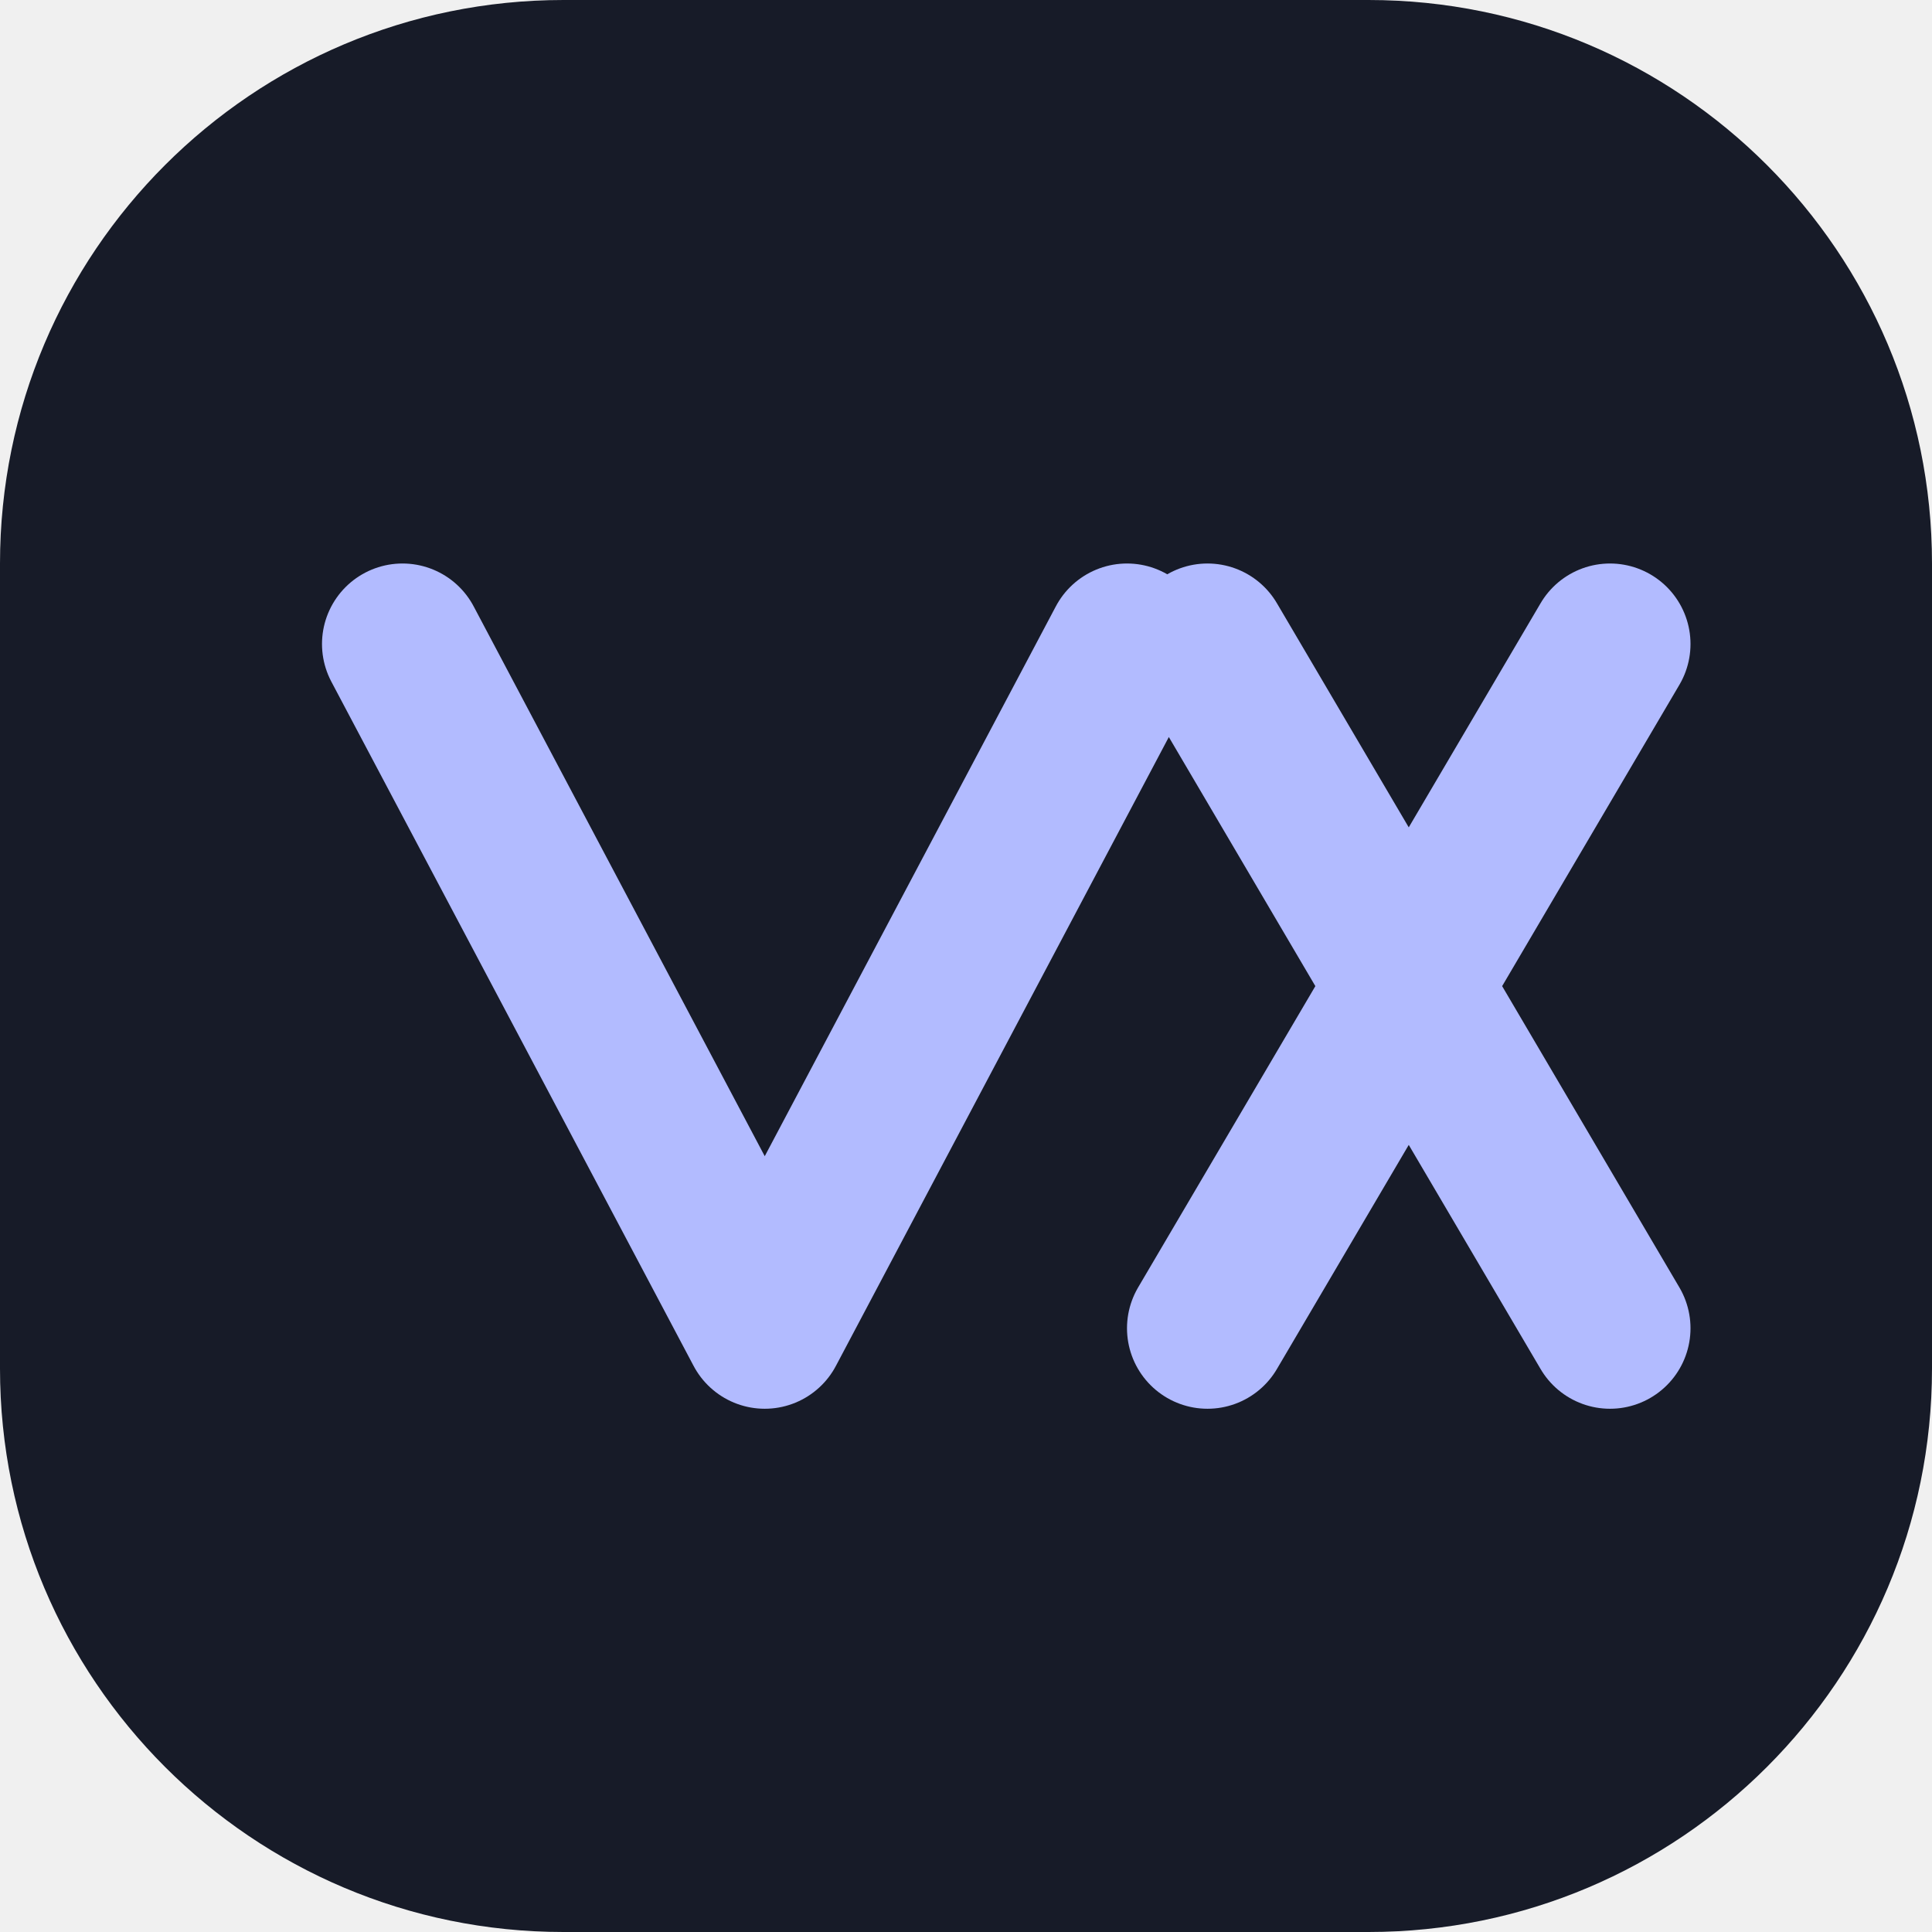
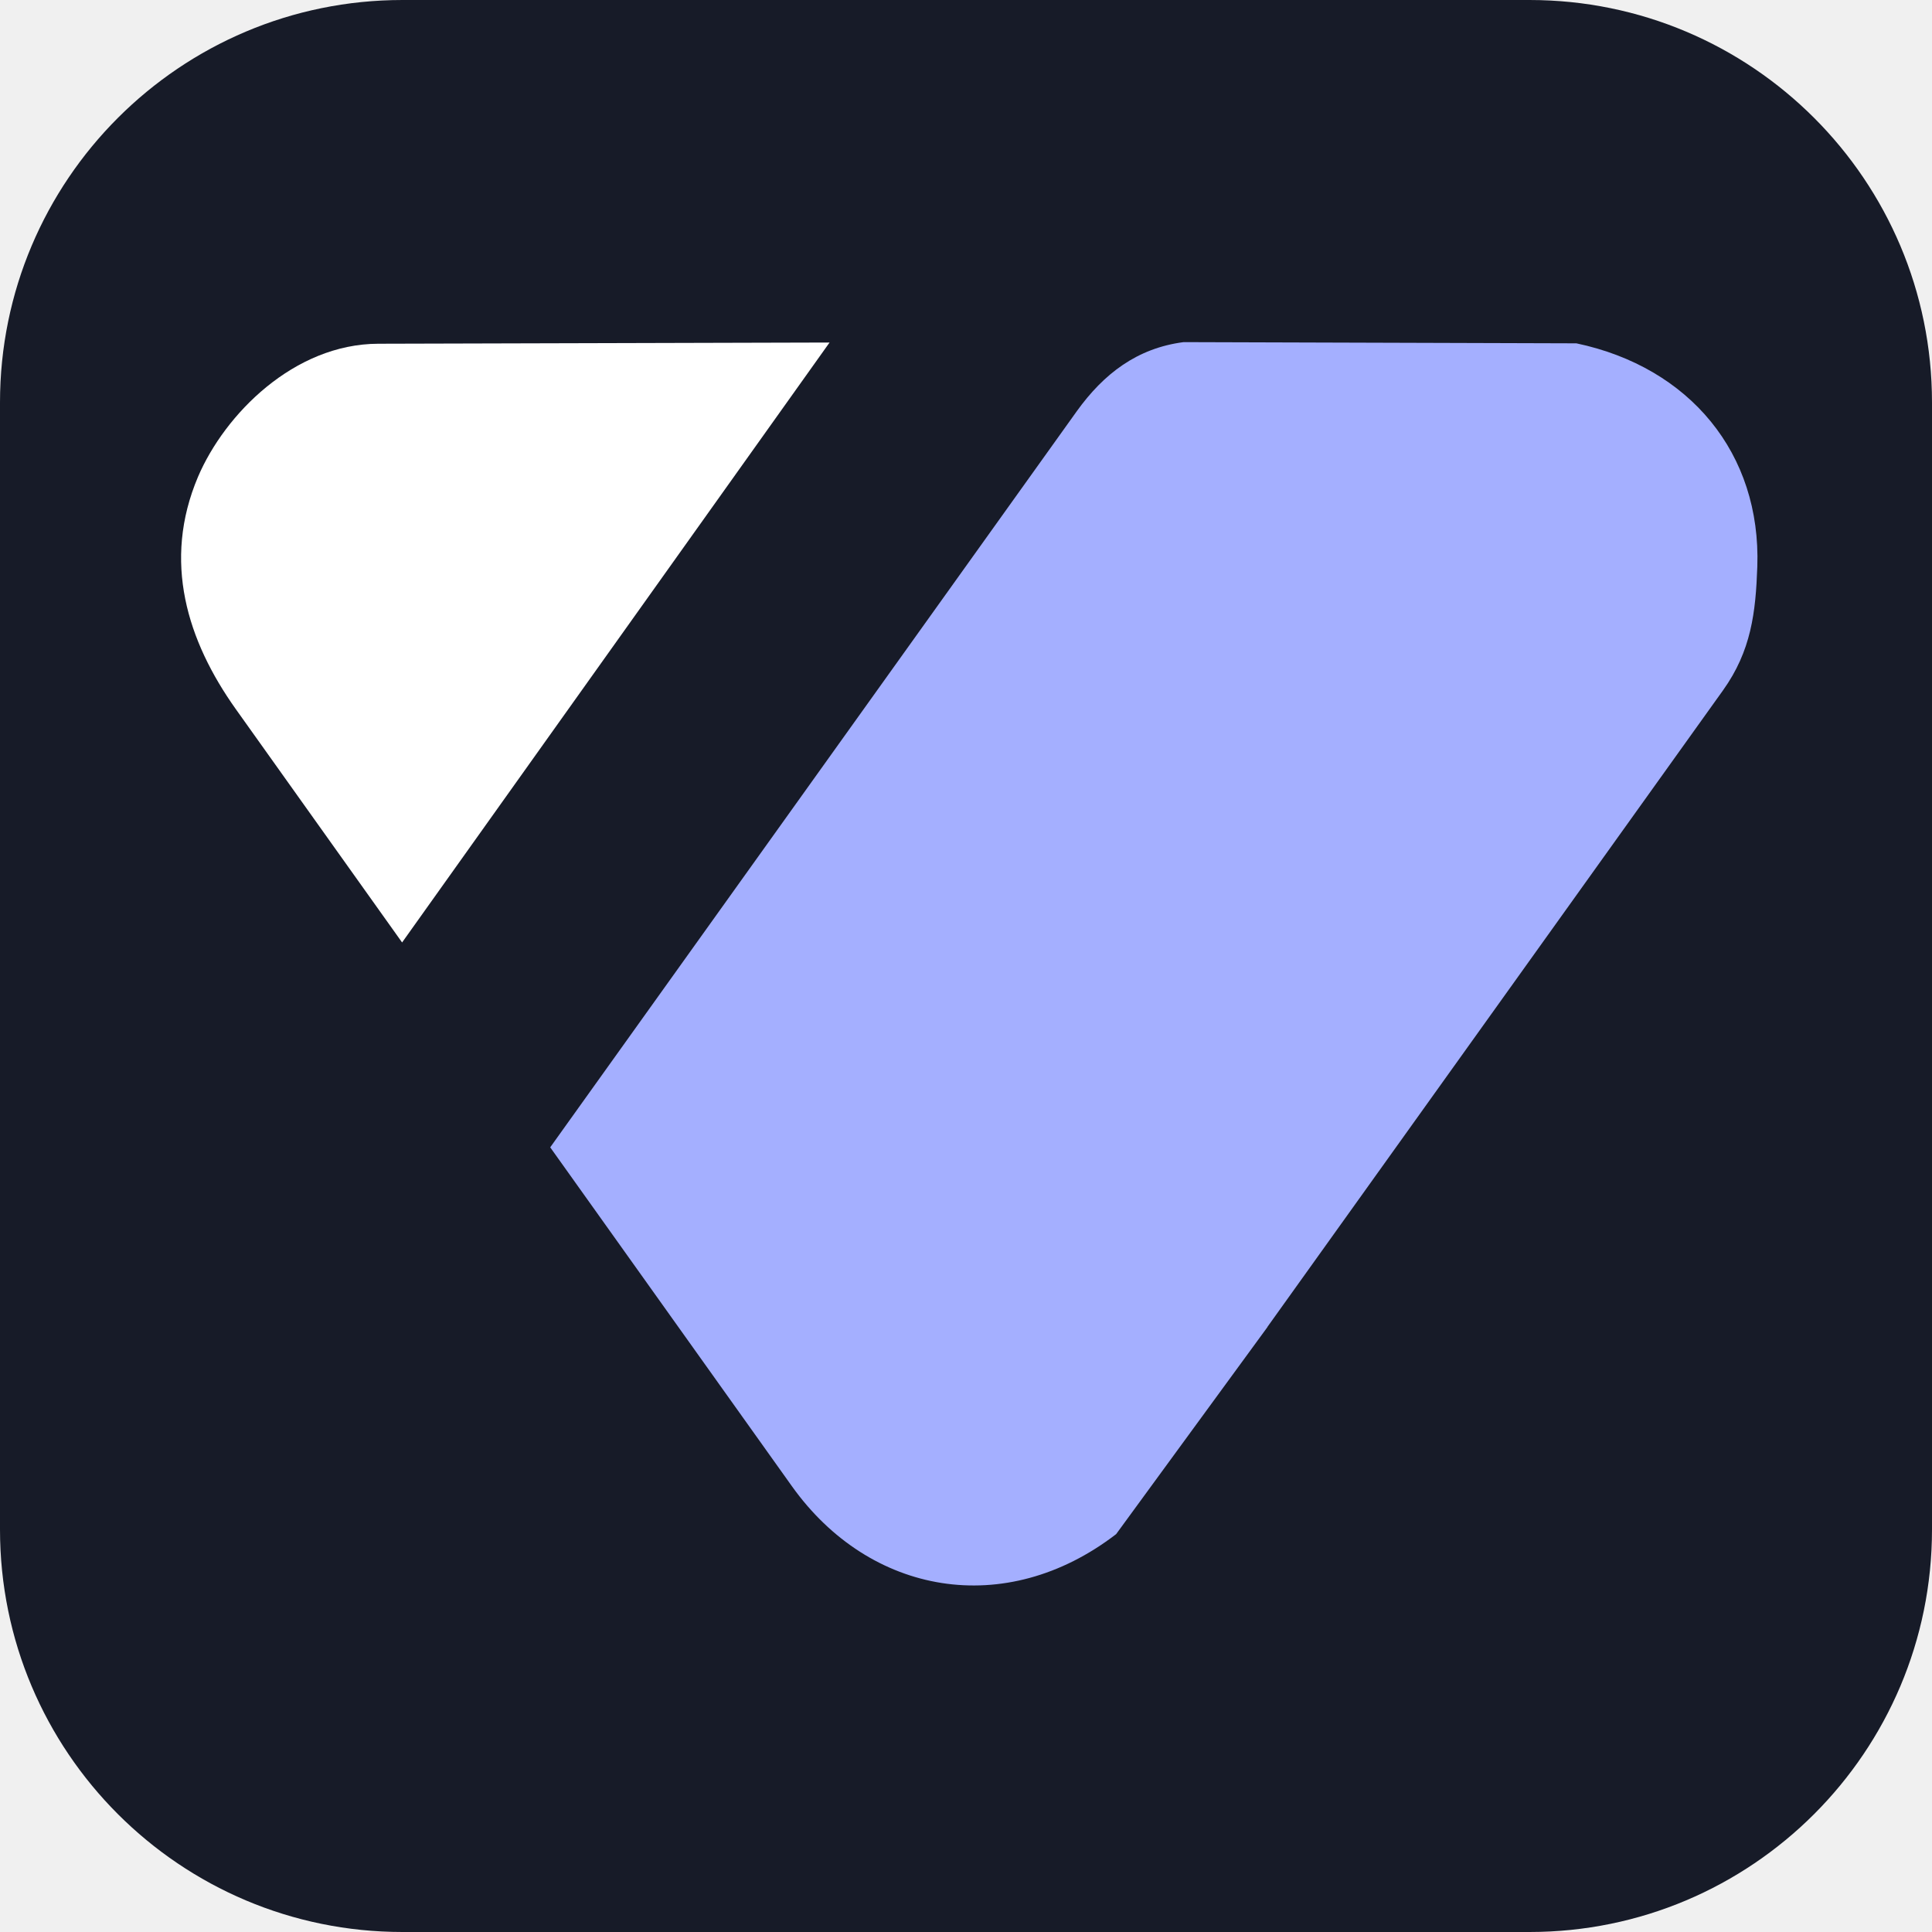
- <svg xmlns="http://www.w3.org/2000/svg" viewBox="0 0 48 48">
-   <rect width="48" height="48" rx="14" fill="#171b28" />
-   <path d="m10 16 9 17 9-17m2 0 10 17m0-17L30 33" fill="none" stroke="#b2bbff" stroke-width="4" stroke-linecap="round" stroke-linejoin="round" />
+ <svg xmlns="http://www.w3.org/2000/svg" viewBox="0 0 96 96">
+   <rect width="96" height="96" rx="20" fill="#171b28" />
+   <g transform="translate(9 17)">
+     <path fill="#a4afff" d="M53.98,48.94l-7.52,10.29c-5.5,4.23-12.24,3.04-16.11-2.38l-12.01-16.84L44.5,3.44c1.35-1.88,3.01-3.14,5.31-3.44l19.52.06c5.64,1.19,9.18,5.48,8.99,11.09-.08,2.28-.3,4.19-1.71,6.16l-22.63,31.62Z" />
+     <path fill="#fff" d="M10.98,29.83L2.72,18.24C.3,14.84-.94,10.89.84,6.69,2.17,3.58,5.61.09,9.8.08l22.42-.06L10.98,29.83Z" />
+   </g>
</svg>
